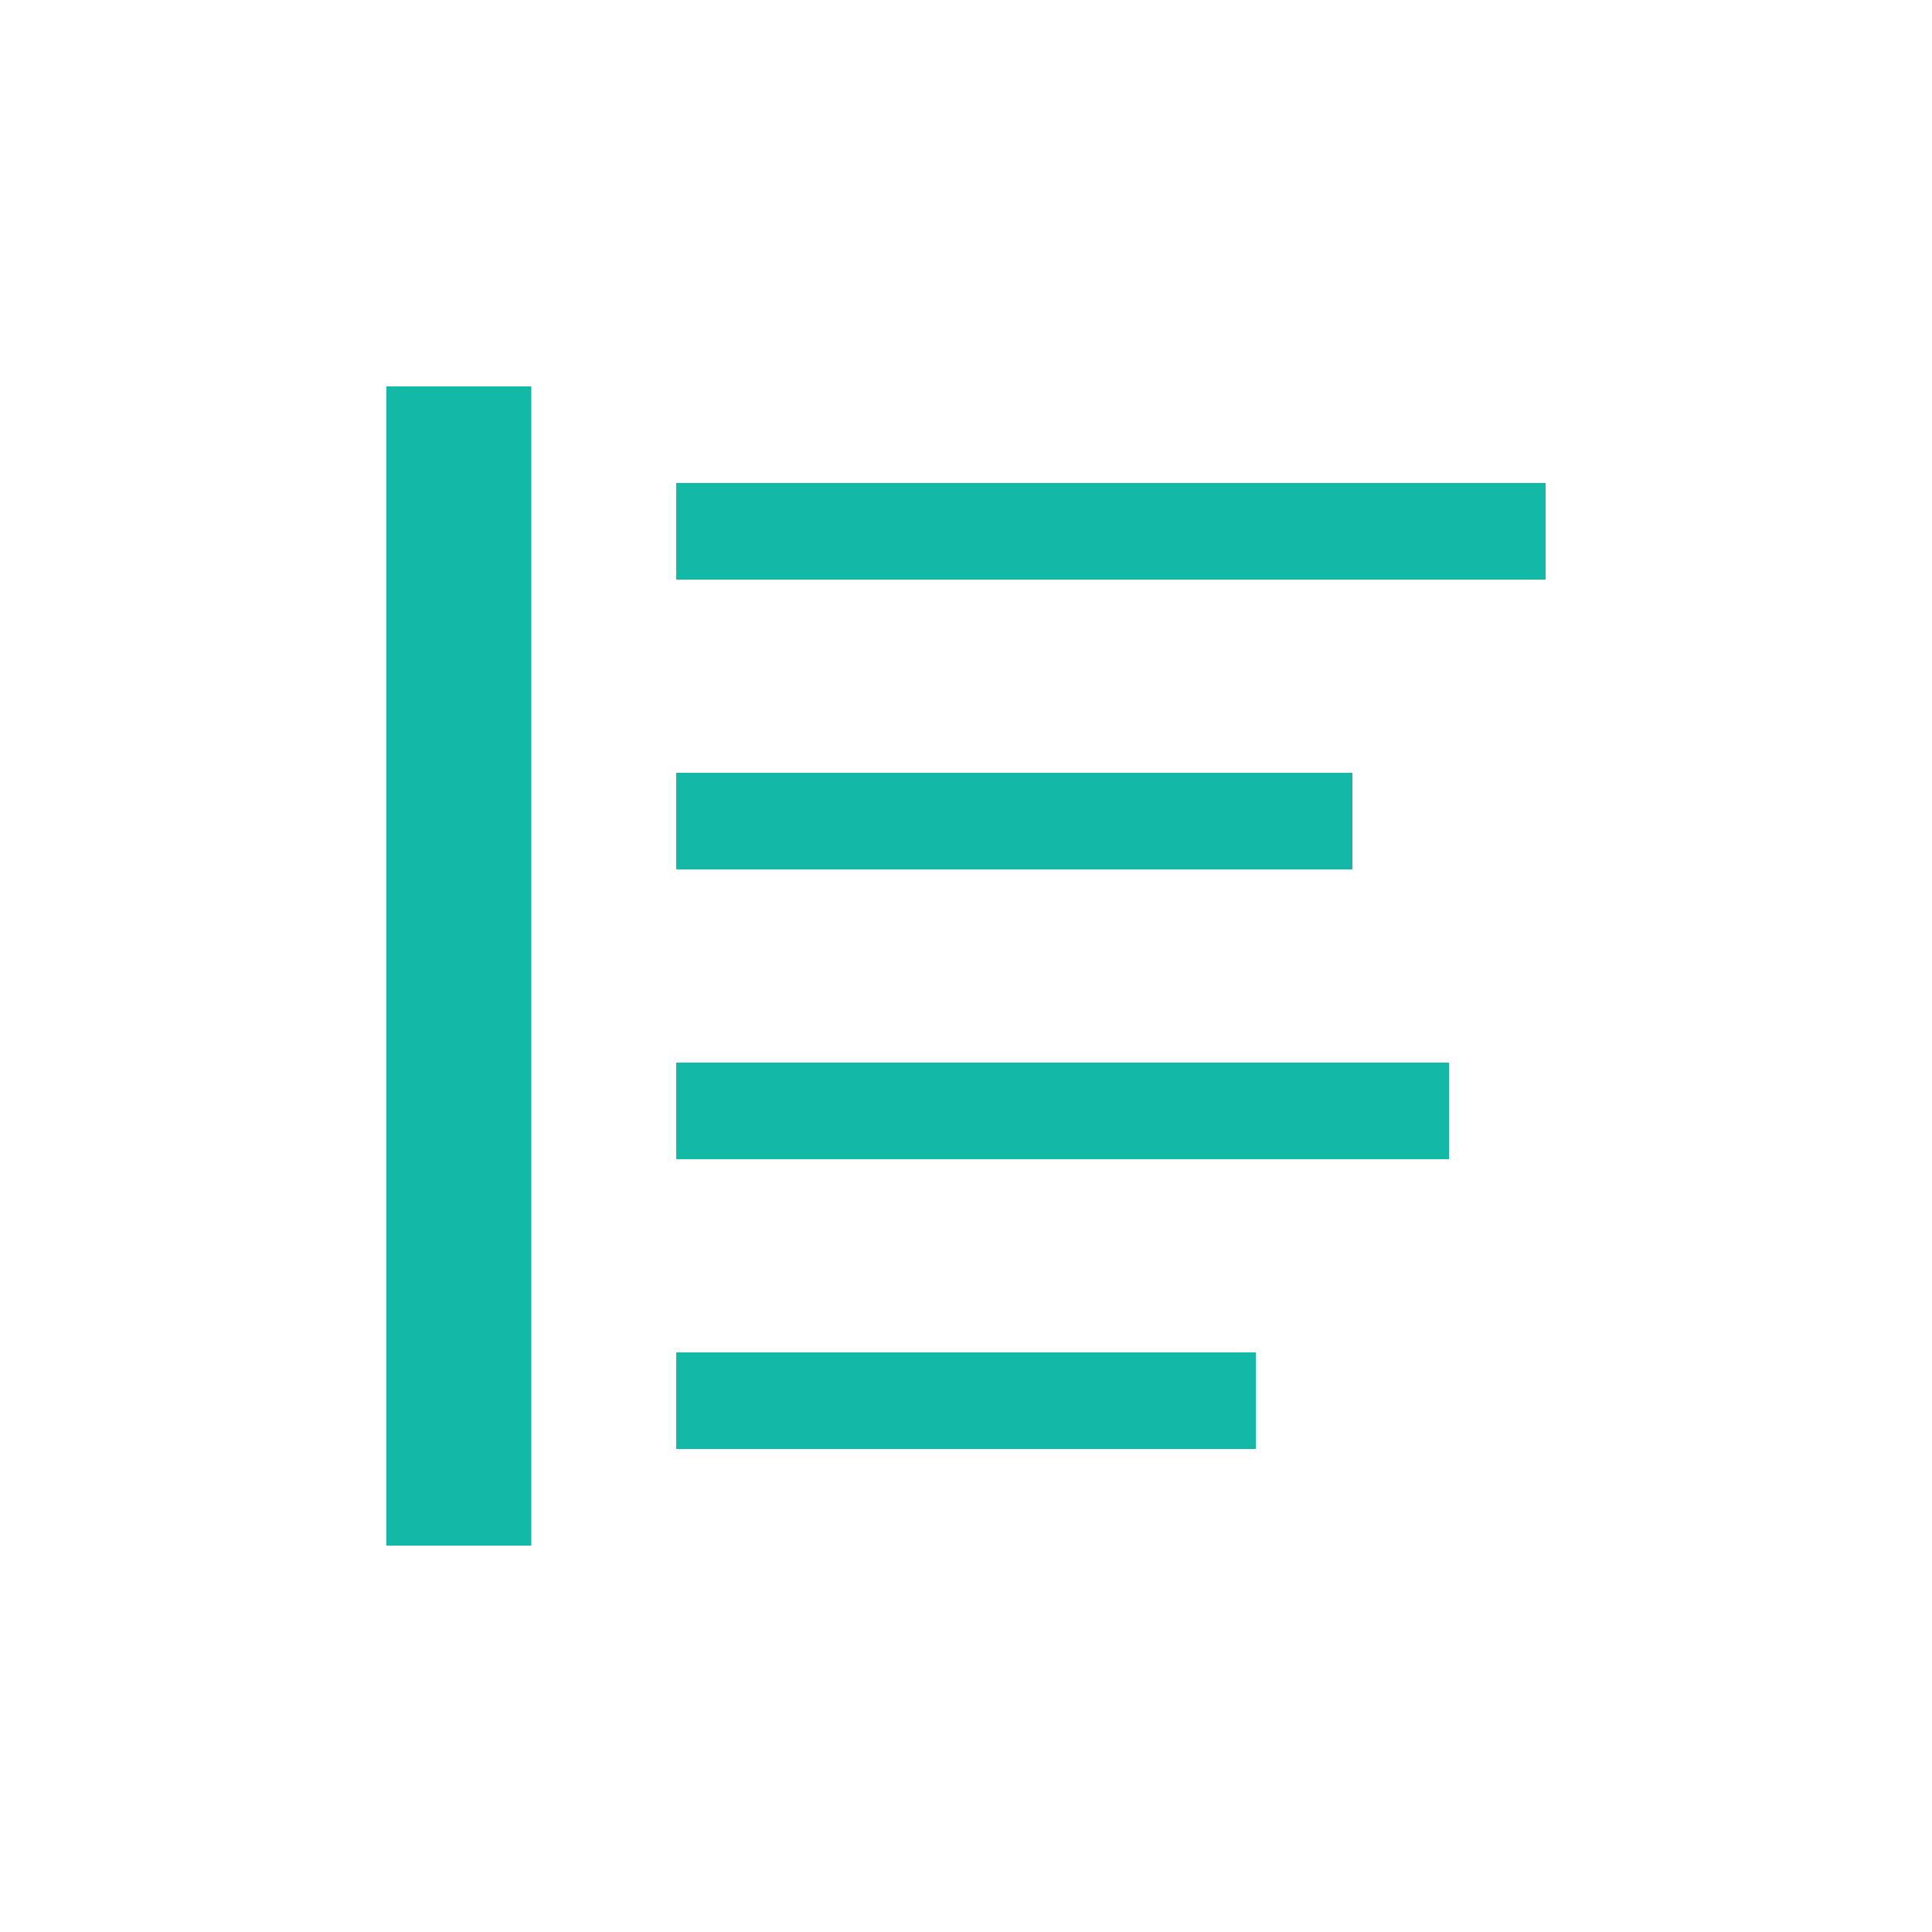
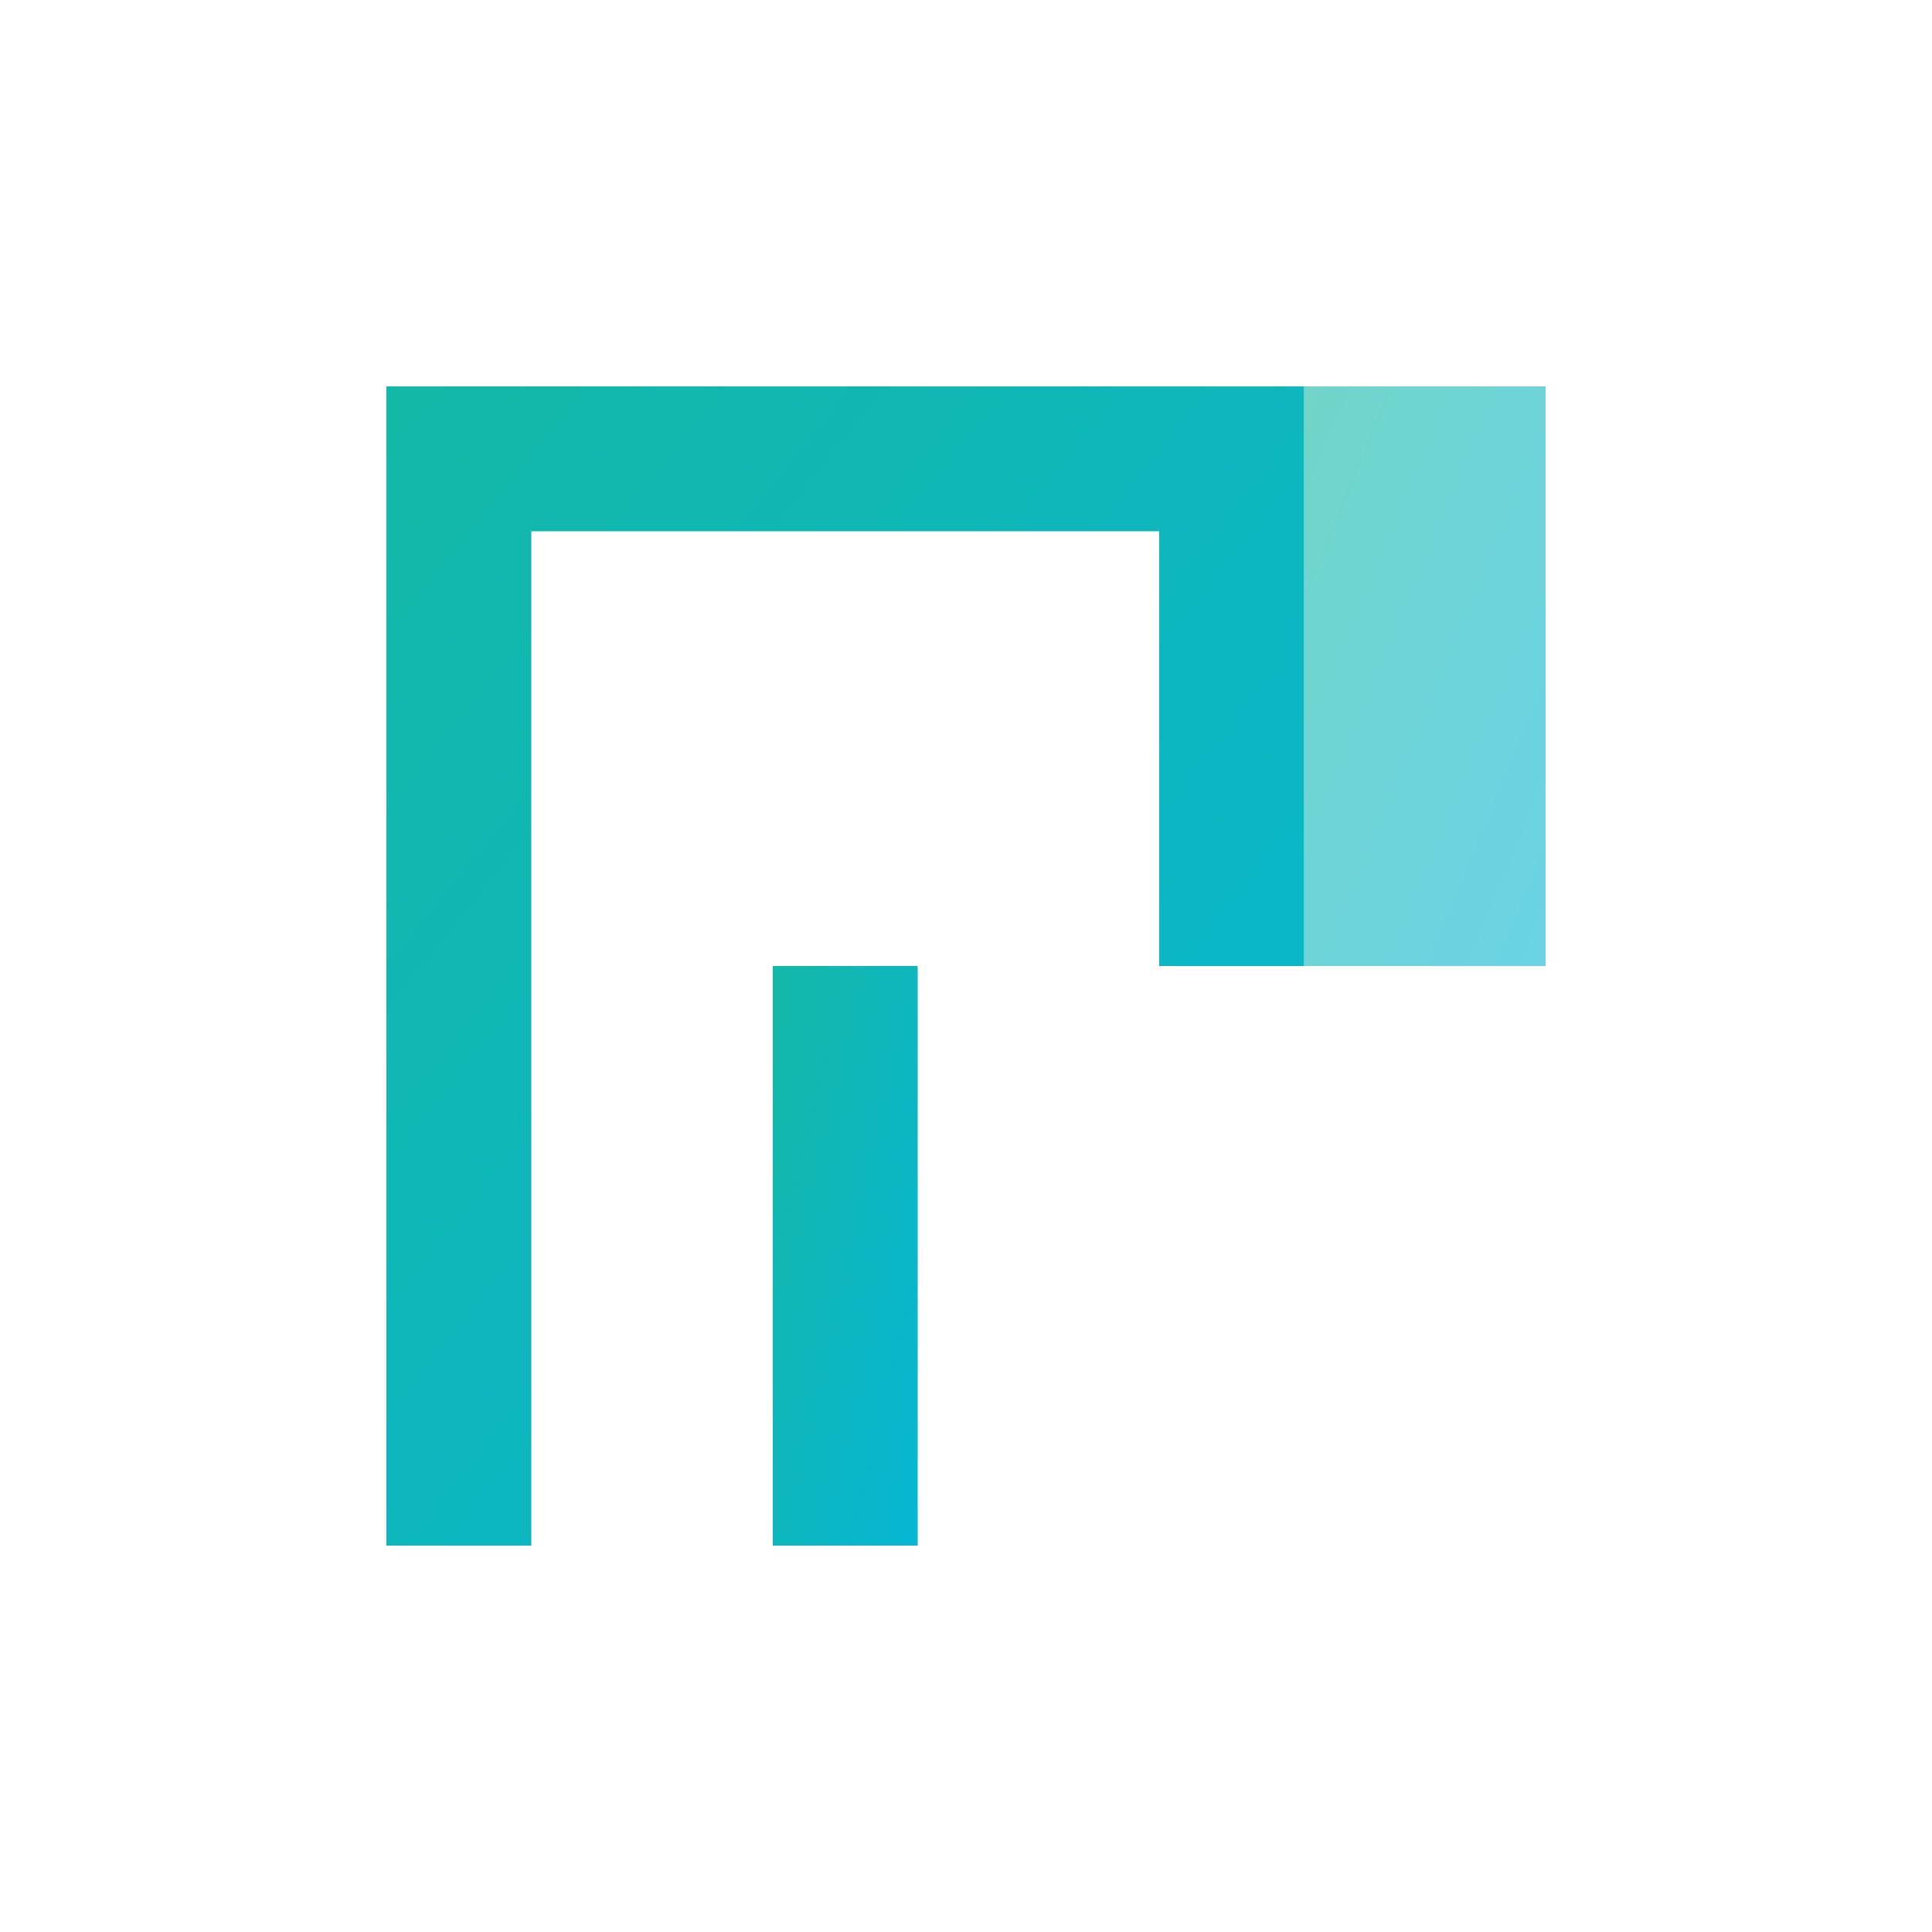
<svg xmlns="http://www.w3.org/2000/svg" viewBox="0 0 40 40" fill="none">
-   <rect x="8" y="8" width="3" height="24" fill="#14b8a6" />
-   <rect x="14" y="10" width="18" height="2" fill="#14b8a6" />
-   <rect x="14" y="16" width="14" height="2" fill="#14b8a6" />
-   <rect x="14" y="22" width="16" height="2" fill="#14b8a6" />
-   <rect x="14" y="28" width="12" height="2" fill="#14b8a6" />
+   <defs>
+     <linearGradient id="tealGradient" x1="0%" y1="0%" x2="100%" y2="100%">
+       <stop offset="0%" stop-color="#14b8a6" />
+       <stop offset="100%" stop-color="#06b6d4" />
+     </linearGradient>
+   </defs>
+   <path d="M 8 8 L 8 32 L 11 32 L 11 11 L 24 11 L 24 20 L 27 20 L 27 8 Z" fill="url(#tealGradient)" />
+   <path d="M 27 20 L 32 20 L 32 8 L 27 8 Z" fill="url(#tealGradient)" opacity="0.6" />
+   <rect x="16" y="20" width="3" height="12" fill="url(#tealGradient)" />
</svg>
